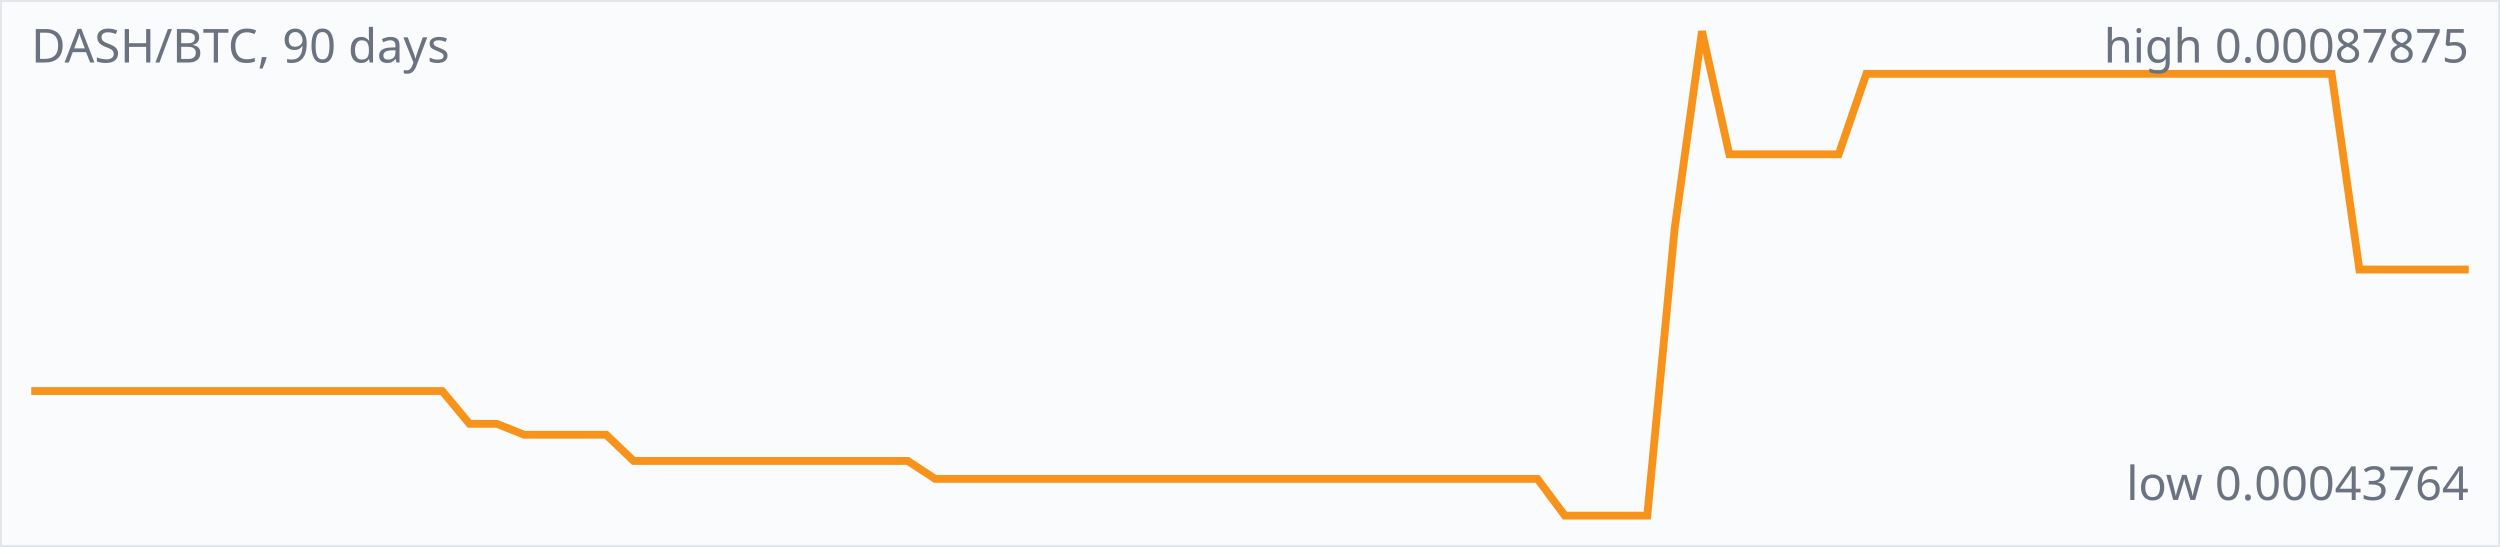
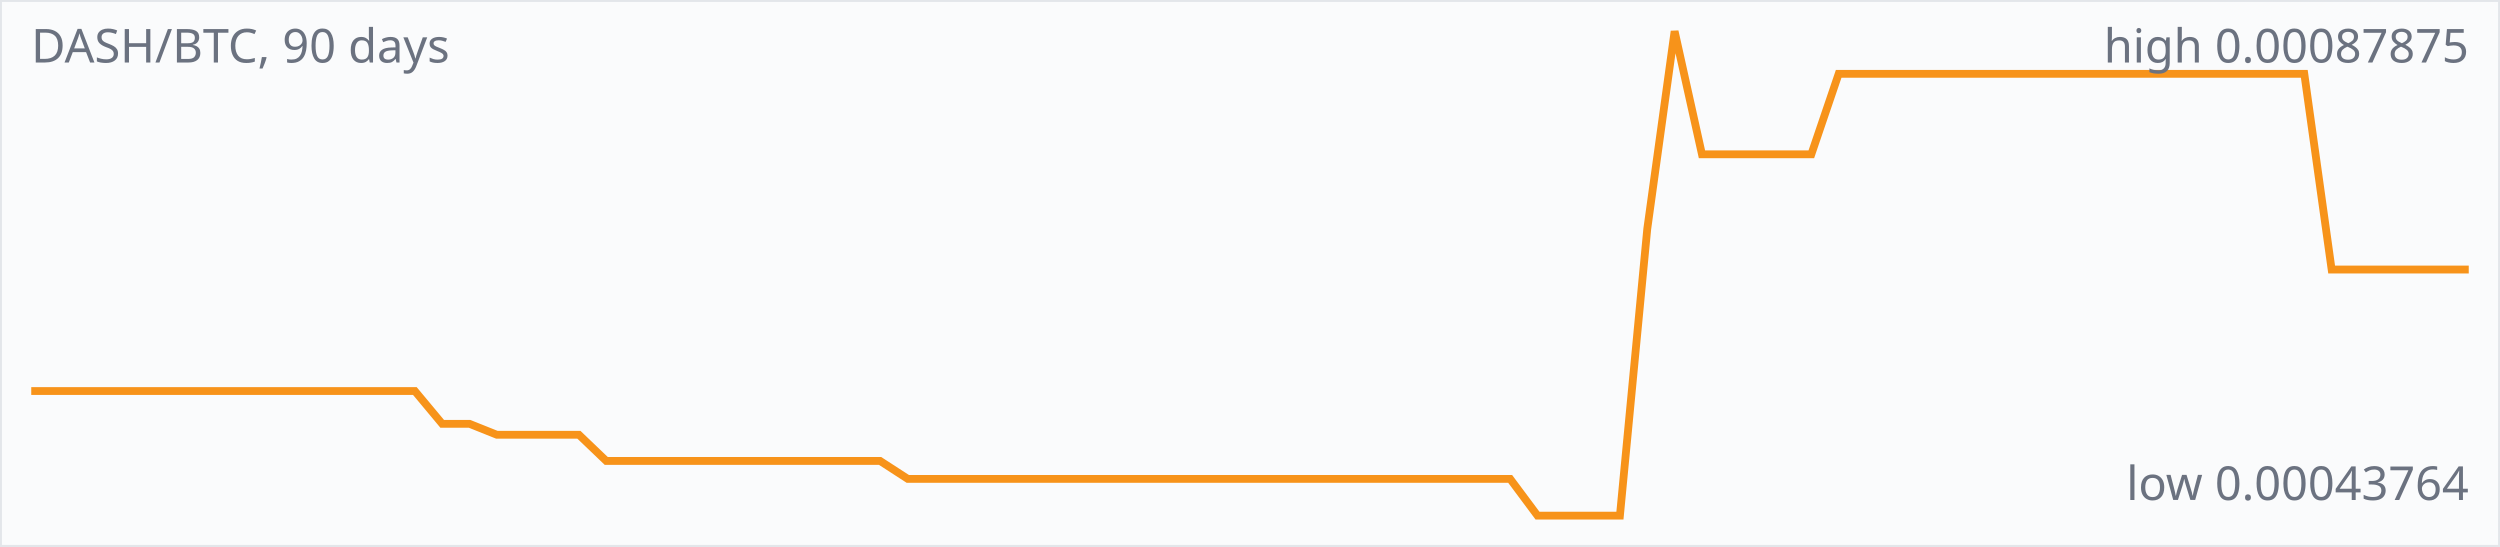
<svg xmlns="http://www.w3.org/2000/svg" viewBox="0 0 640 140" width="640" height="140" font-family="sans-serif">
  <rect x="0" y="0" width="640" height="140" fill="#fafbfc" stroke="#e3e6ea" />
-   <polyline fill="none" stroke="#f7931a" stroke-width="2" points="8.0,100.1 15.0,100.1 22.0,100.1 29.0,100.1 36.0,100.1 43.1,100.1 50.1,100.1 57.1,100.1 64.1,100.1 71.1,100.1 78.1,100.1 85.1,100.1 92.1,100.1 99.1,100.1 106.2,100.1 113.2,100.1 120.2,108.5 127.2,108.5 134.2,111.3 141.2,111.3 148.2,111.3 155.2,111.3 162.2,118.0 169.3,118.0 176.3,118.0 183.3,118.0 190.3,118.0 197.3,118.0 204.3,118.0 211.3,118.0 218.3,118.0 225.3,118.0 232.4,118.0 239.4,122.6 246.4,122.6 253.4,122.6 260.4,122.6 267.4,122.6 274.4,122.6 281.4,122.6 288.4,122.6 295.5,122.6 302.5,122.6 309.5,122.6 316.5,122.6 323.5,122.6 330.5,122.6 337.5,122.6 344.5,122.6 351.6,122.6 358.6,122.6 365.6,122.6 372.6,122.6 379.6,122.6 386.6,122.6 393.6,122.6 400.6,132.0 407.6,132.0 414.7,132.0 421.7,132.0 428.7,58.6 435.7,8.0 442.7,39.5 449.7,39.5 456.7,39.5 463.7,39.5 470.7,39.5 477.8,18.9 484.8,18.9 491.8,18.9 498.8,18.9 505.8,18.9 512.8,18.9 519.8,18.9 526.8,18.9 533.8,18.9 540.9,18.9 547.9,18.9 554.9,18.9 561.9,18.9 568.9,18.9 575.9,18.9 582.9,18.9 589.9,18.9 596.9,18.9 604.0,69.0 611.0,69.0 618.0,69.0 625.0,69.0 632.0,69.0" />
+   <polyline fill="none" stroke="#f7931a" stroke-width="2" points="8.0,100.1 15.0,100.1 22.0,100.1 29.0,100.1 36.0,100.1 43.1,100.1 50.1,100.1 57.1,100.1 64.1,100.1 71.1,100.1 78.1,100.1 85.1,100.1 92.1,100.1 99.1,100.1 106.2,100.1 113.2,108.5 120.2,108.5 127.2,111.3 134.2,111.3 141.2,111.3 148.2,111.3 155.2,118.0 162.2,118.0 169.3,118.0 176.3,118.0 183.3,118.0 190.3,118.0 197.3,118.0 204.3,118.0 211.3,118.0 218.3,118.0 225.3,118.0 232.4,122.6 239.4,122.6 246.4,122.6 253.4,122.6 260.4,122.6 267.4,122.6 274.4,122.6 281.4,122.6 288.4,122.6 295.5,122.6 302.5,122.6 309.5,122.6 316.5,122.6 323.5,122.6 330.5,122.6 337.5,122.6 344.5,122.6 351.6,122.6 358.6,122.6 365.6,122.6 372.6,122.6 379.6,122.6 386.6,122.6 393.6,132.0 400.6,132.0 407.6,132.0 414.7,132.0 421.7,58.6 428.7,8.0 435.7,39.5 442.7,39.5 449.7,39.5 456.7,39.5 463.7,39.5 470.7,18.9 477.8,18.9 484.8,18.9 491.8,18.9 498.8,18.9 505.8,18.9 512.8,18.9 519.8,18.9 526.8,18.9 533.8,18.9 540.9,18.9 547.9,18.9 554.9,18.9 561.9,18.9 568.9,18.9 575.9,18.9 582.9,18.9 589.9,18.9 596.9,69.0 604.0,69.0 611.0,69.0 618.0,69.0 625.0,69.0 632.0,69.0" />
  <text x="8" y="16" font-size="12" fill="#6b7280">DASH/BTC, 90 days</text>
  <text x="632" y="16" text-anchor="end" font-size="12" fill="#6b7280">high 0.00087875</text>
  <text x="632" y="128" text-anchor="end" font-size="12" fill="#6b7280">low 0.00043764</text>
</svg>
